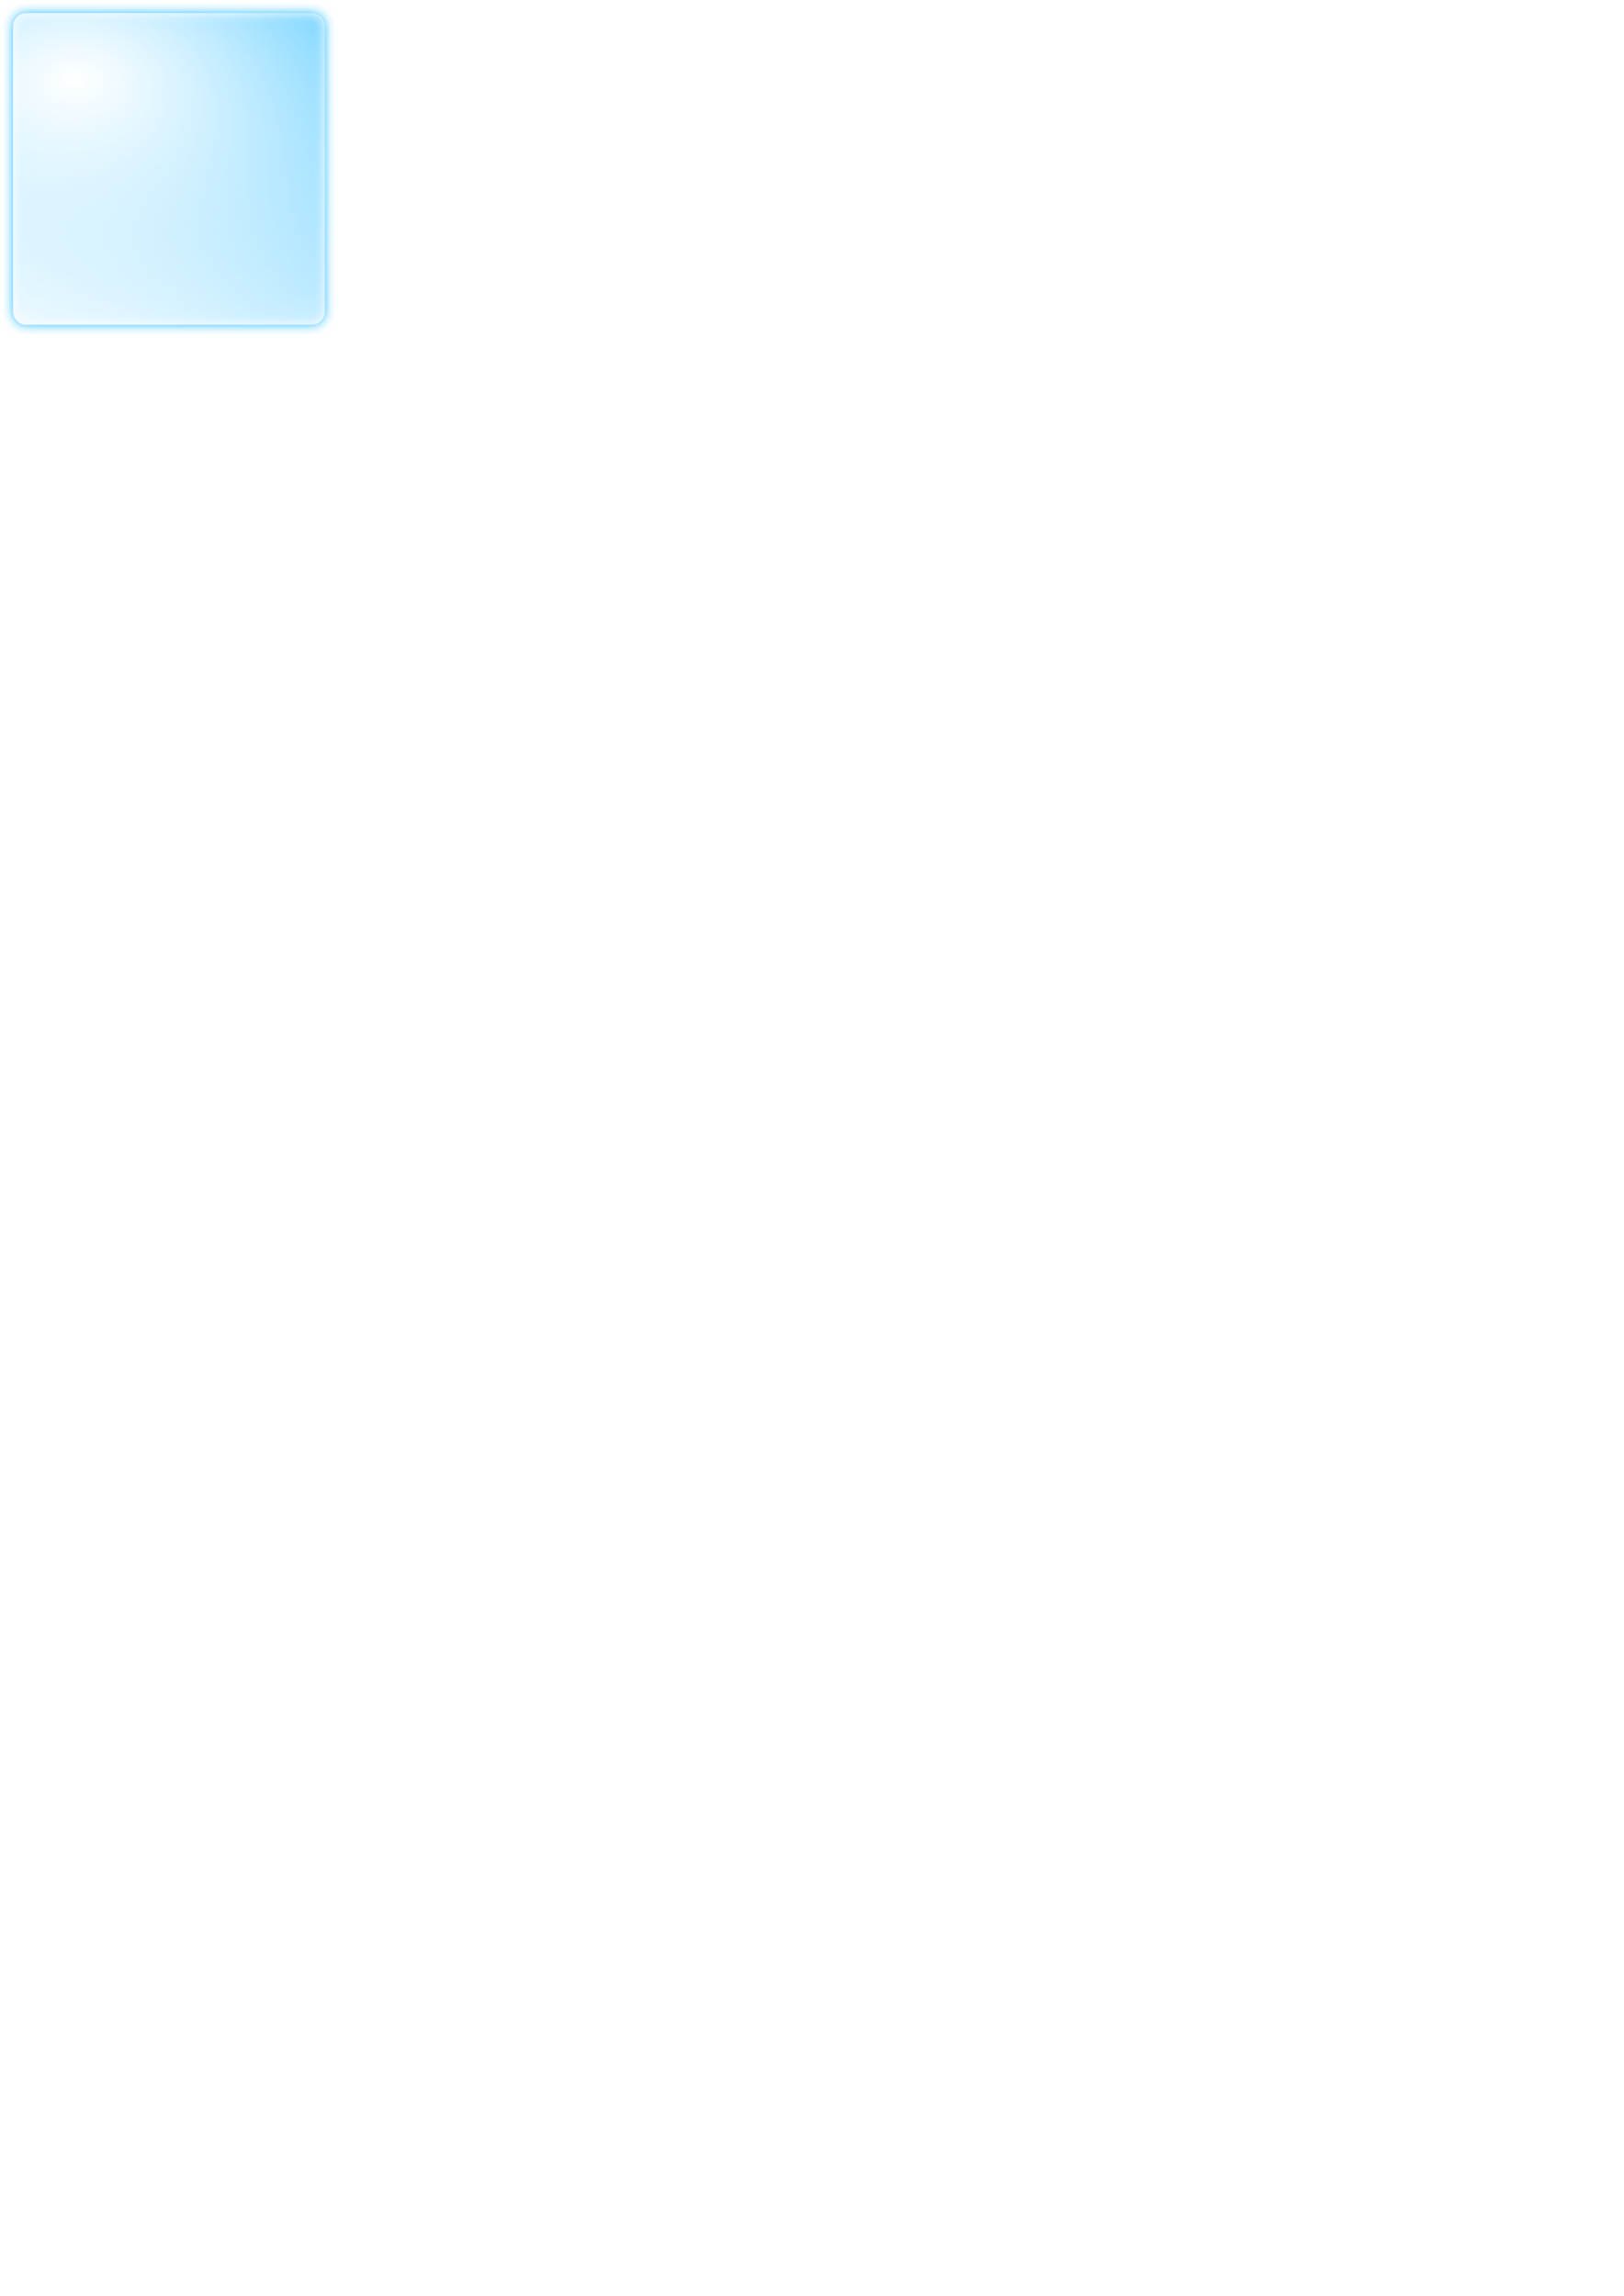
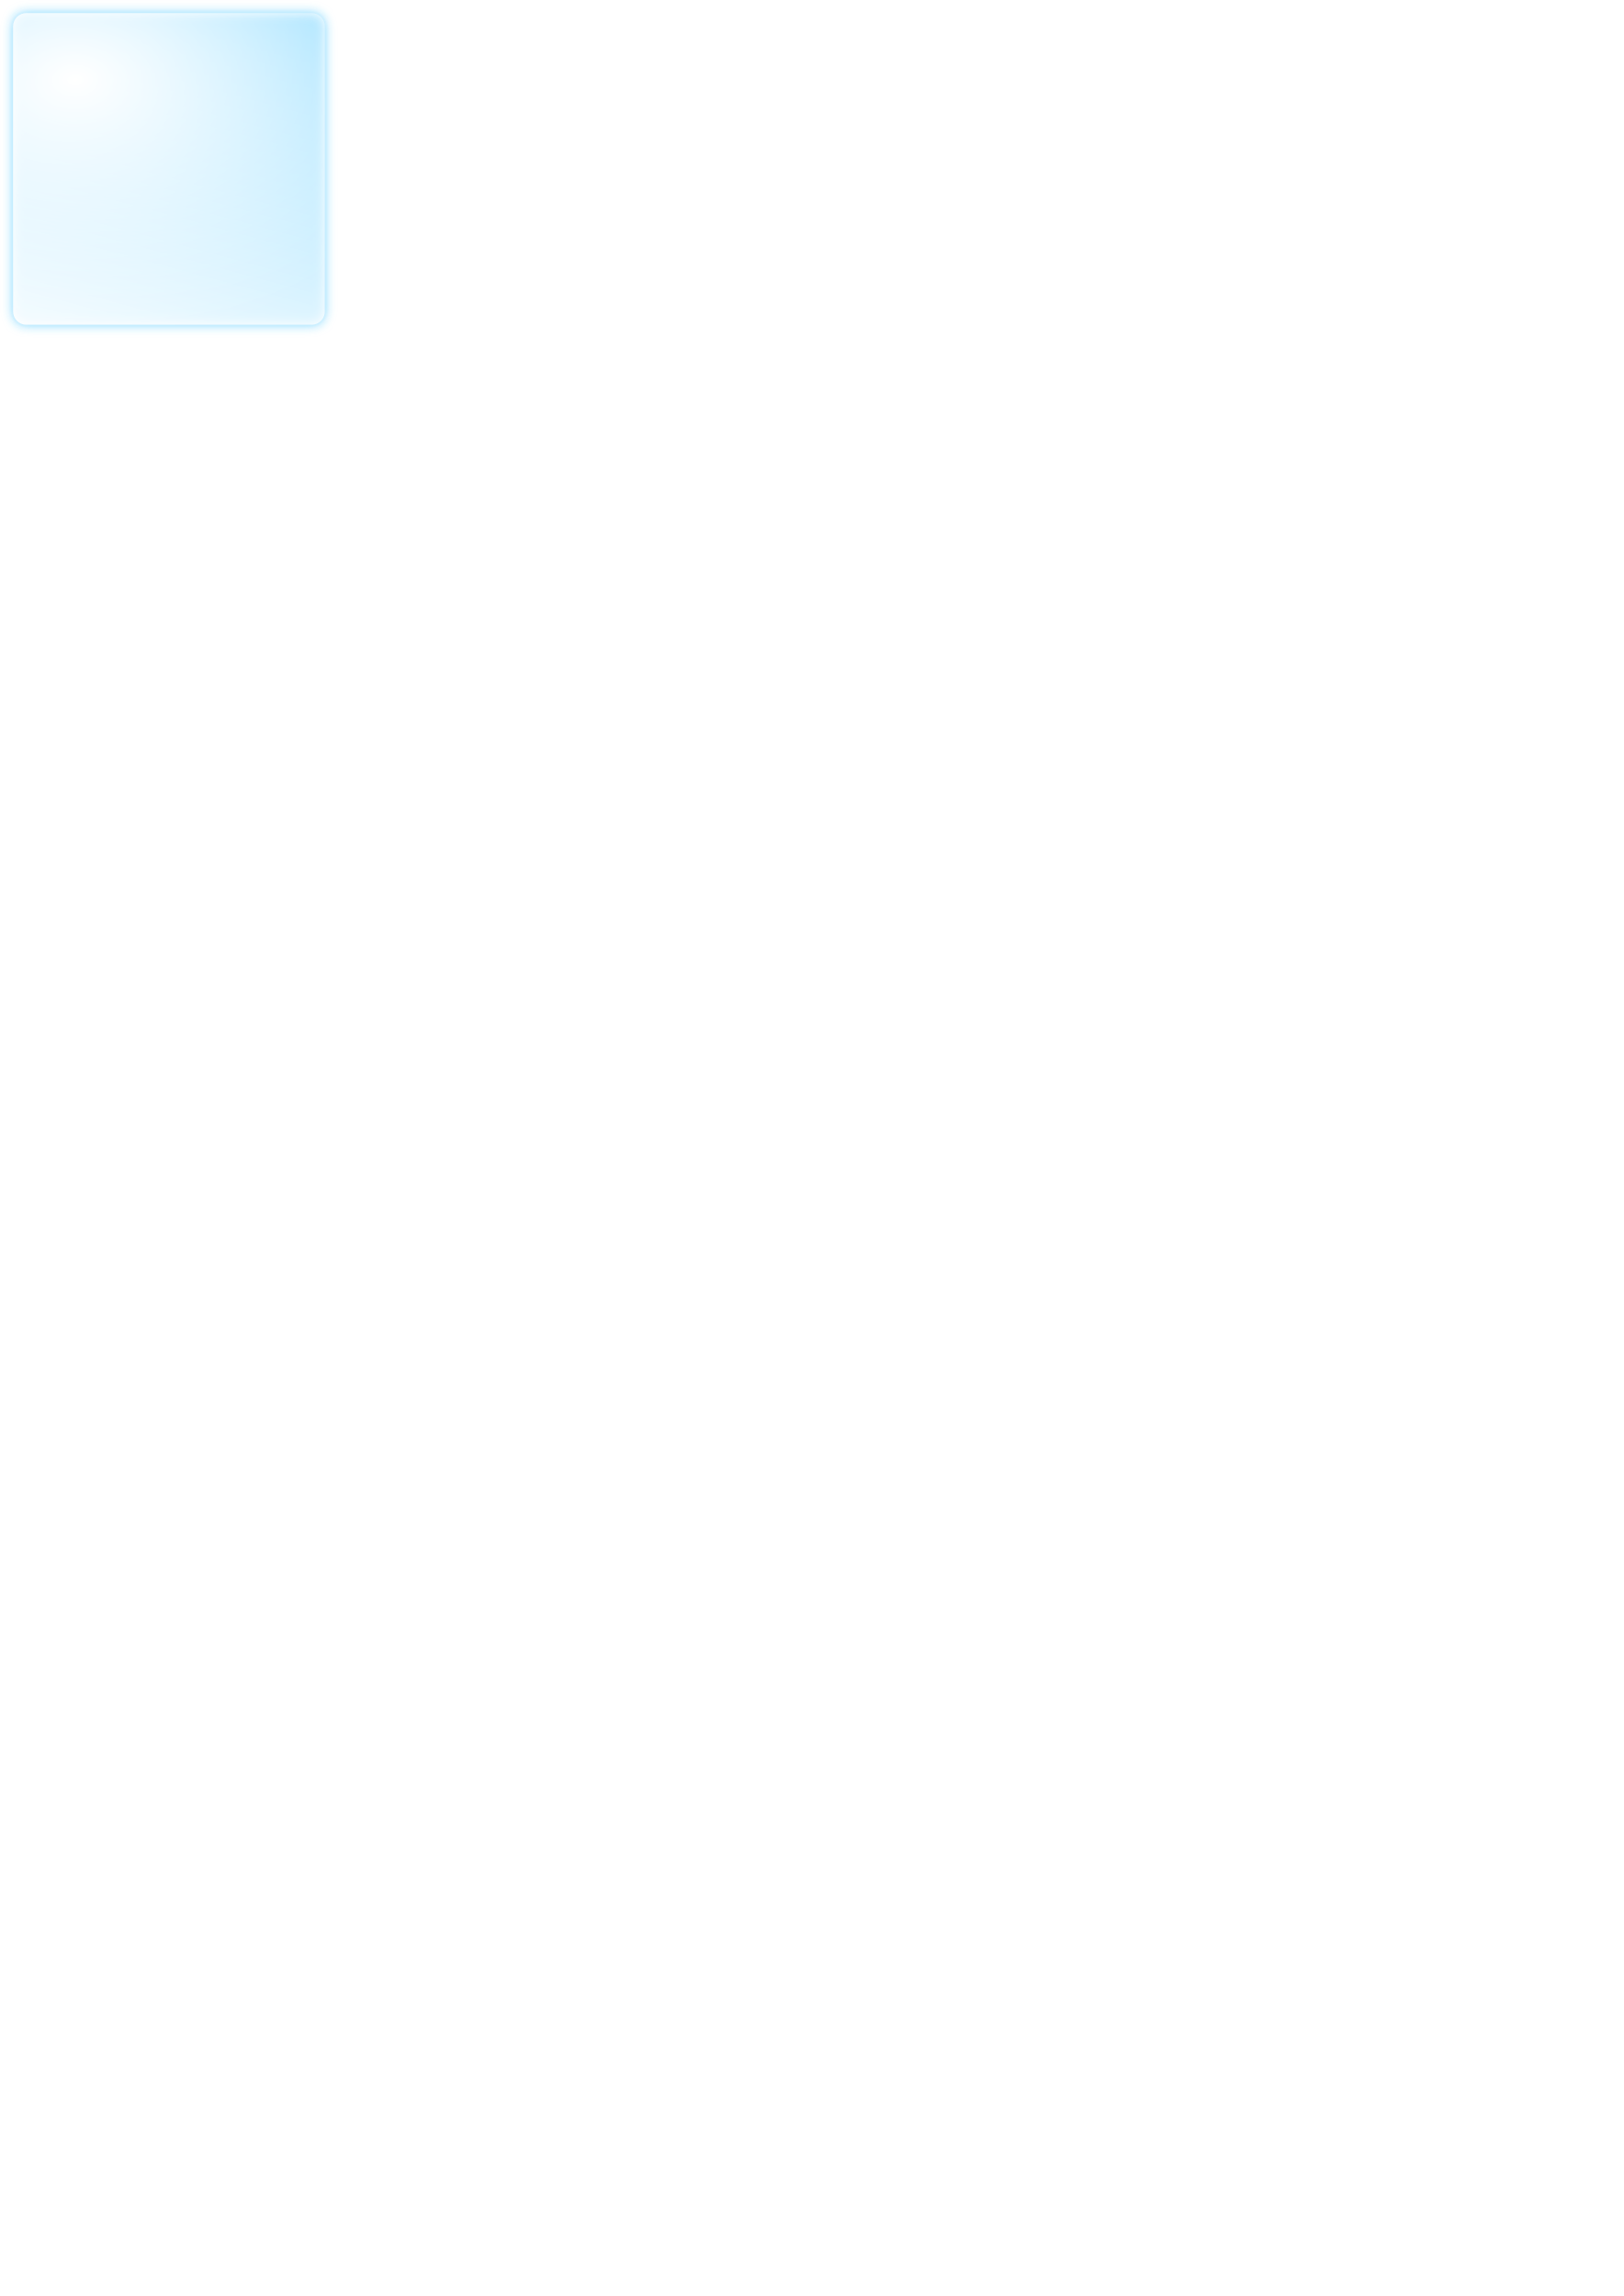
<svg xmlns="http://www.w3.org/2000/svg" xmlns:xlink="http://www.w3.org/1999/xlink" width="744.094" height="1052.362" id="svg2" version="1.1">
  <defs id="defs4">
    <linearGradient id="linearGradient4095">
      <stop style="stop-color:#ffffff;stop-opacity:1;" offset="0" id="stop4097" />
      <stop style="stop-color:#ffffff;stop-opacity:0;" offset="1" id="stop4099" />
    </linearGradient>
    <linearGradient id="linearGradient4035">
      <stop style="stop-color:#ffffff;stop-opacity:0;" offset="0" id="stop4037" />
      <stop style="stop-color:#ffffff;stop-opacity:1;" offset="1" id="stop4039" />
    </linearGradient>
    <linearGradient id="linearGradient4019">
      <stop style="stop-color:#ffffff;stop-opacity:1;" offset="0" id="stop4021" />
      <stop style="stop-color:#ffffff;stop-opacity:0;" offset="1" id="stop4023" />
    </linearGradient>
    <linearGradient id="linearGradient4002">
      <stop style="stop-color:#ffffff;stop-opacity:0;" offset="0" id="stop4004" />
      <stop style="stop-color:#ffffff;stop-opacity:1;" offset="1" id="stop4006" />
    </linearGradient>
    <linearGradient id="linearGradient3967">
      <stop style="stop-color:#ffffff;stop-opacity:0.214;" offset="0" id="stop3969" />
      <stop style="stop-color:#000000;stop-opacity:0.616;" offset="1" id="stop3971" />
    </linearGradient>
    <linearGradient id="linearGradient3948">
      <stop style="stop-color:#ffffff;stop-opacity:0.17;" offset="0" id="stop3950" />
      <stop style="stop-color:#000000;stop-opacity:0.661;" offset="1" id="stop3952" />
    </linearGradient>
    <linearGradient id="linearGradient3934">
      <stop style="stop-color:#ffffff;stop-opacity:0.679;" offset="0" id="stop3936" />
      <stop style="stop-color:#000000;stop-opacity:0.812;" offset="1" id="stop3938" />
    </linearGradient>
    <radialGradient xlink:href="#linearGradient4002" id="radialGradient4008" cx="205.315" cy="208.018" fx="205.315" fy="208.018" r="67.203" gradientTransform="matrix(2.088282,0,0,2.050872,48.60664,-283.3051)" gradientUnits="userSpaceOnUse" />
    <linearGradient xlink:href="#linearGradient4019" id="linearGradient4025" x1="205.696" y1="260.999" x2="207.212" y2="172.739" gradientUnits="userSpaceOnUse" gradientTransform="translate(272.8571,-24.28571)" />
    <radialGradient xlink:href="#linearGradient4035" id="radialGradient4041" cx="197.875" cy="373.838" fx="197.875" fy="373.838" r="71.429" gradientUnits="userSpaceOnUse" gradientTransform="matrix(3.0985561e-5,-2.814616,2.305262,-1.7019822e-7,-656.7962,929.7015)" />
    <radialGradient xlink:href="#linearGradient4095" id="radialGradient4101" cx="229.334" cy="373.285" fx="229.334" fy="373.285" r="71.429" gradientUnits="userSpaceOnUse" gradientTransform="matrix(1.6603981e-5,2.397859,-2.01421,2.4552088e-8,914.7516,-261.6002)" />
    <filter id="filter4111">
      <feGaussianBlur stdDeviation="2.5" id="feGaussianBlur4113" />
    </filter>
    <linearGradient xlink:href="#linearGradient4019" id="linearGradient4115" gradientUnits="userSpaceOnUse" x1="205.696" y1="260.999" x2="207.212" y2="172.739" gradientTransform="translate(272.8571,-24.28571)" />
    <radialGradient xlink:href="#linearGradient4002" id="radialGradient4117" gradientUnits="userSpaceOnUse" gradientTransform="matrix(2.088282,0,0,2.050872,48.60664,-283.3051)" cx="205.315" cy="208.018" fx="205.315" fy="208.018" r="67.203" />
    <radialGradient xlink:href="#linearGradient4035" id="radialGradient4125" gradientUnits="userSpaceOnUse" gradientTransform="matrix(3.0985561e-5,-2.814616,2.305262,-1.7019822e-7,-771.1603,689.6913)" cx="197.875" cy="373.838" fx="197.875" fy="373.838" r="71.429" />
    <radialGradient xlink:href="#linearGradient4095" id="radialGradient4127" gradientUnits="userSpaceOnUse" gradientTransform="matrix(-4.170333e-8,1.697838,-2.439714,-1.4523285e-5,959.2256,-341.0665)" cx="229.334" cy="373.285" fx="229.334" fy="373.285" r="71.429" />
    <radialGradient xlink:href="#linearGradient4035" id="radialGradient4135" gradientUnits="userSpaceOnUse" gradientTransform="matrix(3.0985561e-5,-2.814616,2.305262,-1.7019822e-7,-656.7962,1115.416)" cx="197.875" cy="373.838" fx="197.875" fy="373.838" r="71.429" />
    <radialGradient xlink:href="#linearGradient4095" id="radialGradient4137" gradientUnits="userSpaceOnUse" gradientTransform="matrix(1.6603981e-5,2.397859,-2.01421,2.4552088e-8,914.7516,-75.88593)" cx="229.334" cy="373.285" fx="229.334" fy="373.285" r="71.429" />
    <radialGradient xlink:href="#linearGradient4035" id="radialGradient4145" gradientUnits="userSpaceOnUse" gradientTransform="matrix(3.0985561e-5,-2.814616,2.305262,-1.7019822e-7,-455.3677,1116.844)" cx="197.875" cy="373.838" fx="197.875" fy="373.838" r="71.429" />
    <radialGradient xlink:href="#linearGradient4095" id="radialGradient4147" gradientUnits="userSpaceOnUse" gradientTransform="matrix(1.6603981e-5,2.397859,-2.01421,2.4552088e-8,1116.18,-74.45736)" cx="229.334" cy="373.285" fx="229.334" fy="373.285" r="71.429" />
    <linearGradient xlink:href="#linearGradient4095" id="linearGradient4223" x1="94.954" y1="201.311" x2="155.743" y2="-25.556" gradientUnits="userSpaceOnUse" />
    <linearGradient xlink:href="#linearGradient4095" id="linearGradient11367" gradientUnits="userSpaceOnUse" x1="94.954" y1="201.311" x2="155.743" y2="-25.556" />
    <radialGradient xlink:href="#linearGradient4095" id="radialGradient11369" gradientUnits="userSpaceOnUse" gradientTransform="matrix(-4.170333e-8,1.697838,-2.439714,-1.4523285e-5,959.2256,-341.0665)" cx="229.334" cy="373.285" fx="229.334" fy="373.285" r="71.429" />
  </defs>
  <g id="layer1">
    <g id="g11362" transform="translate(-13.92163,-11.72112)">
-       <rect style="fill:#23b9ff;fill-opacity:1;fill-rule:nonzero;stroke:none;filter:url(#filter4111)" id="rect4121" width="142.857" height="142.857" x="19.922" y="17.721" ry="6.061" />
+       <rect style="fill:#23b9ff;fill-opacity:1;fill-rule:nonzero;stroke:none;filter:url(#filter4111);opacity:0.6" id="rect4121" width="142.857" height="142.857" x="19.922" y="17.721" ry="6.061" />
      <rect ry="6.061" y="17.721" x="19.922" height="142.857" width="142.857" id="rect4119" style="fill:url(#linearGradient11367);fill-opacity:1;fill-rule:nonzero;stroke:none" />
      <rect ry="6.061" y="17.721" x="19.922" height="142.857" width="142.857" id="rect4123" style="fill:url(#radialGradient11369);fill-opacity:1;fill-rule:nonzero;stroke:none" />
    </g>
  </g>
</svg>
